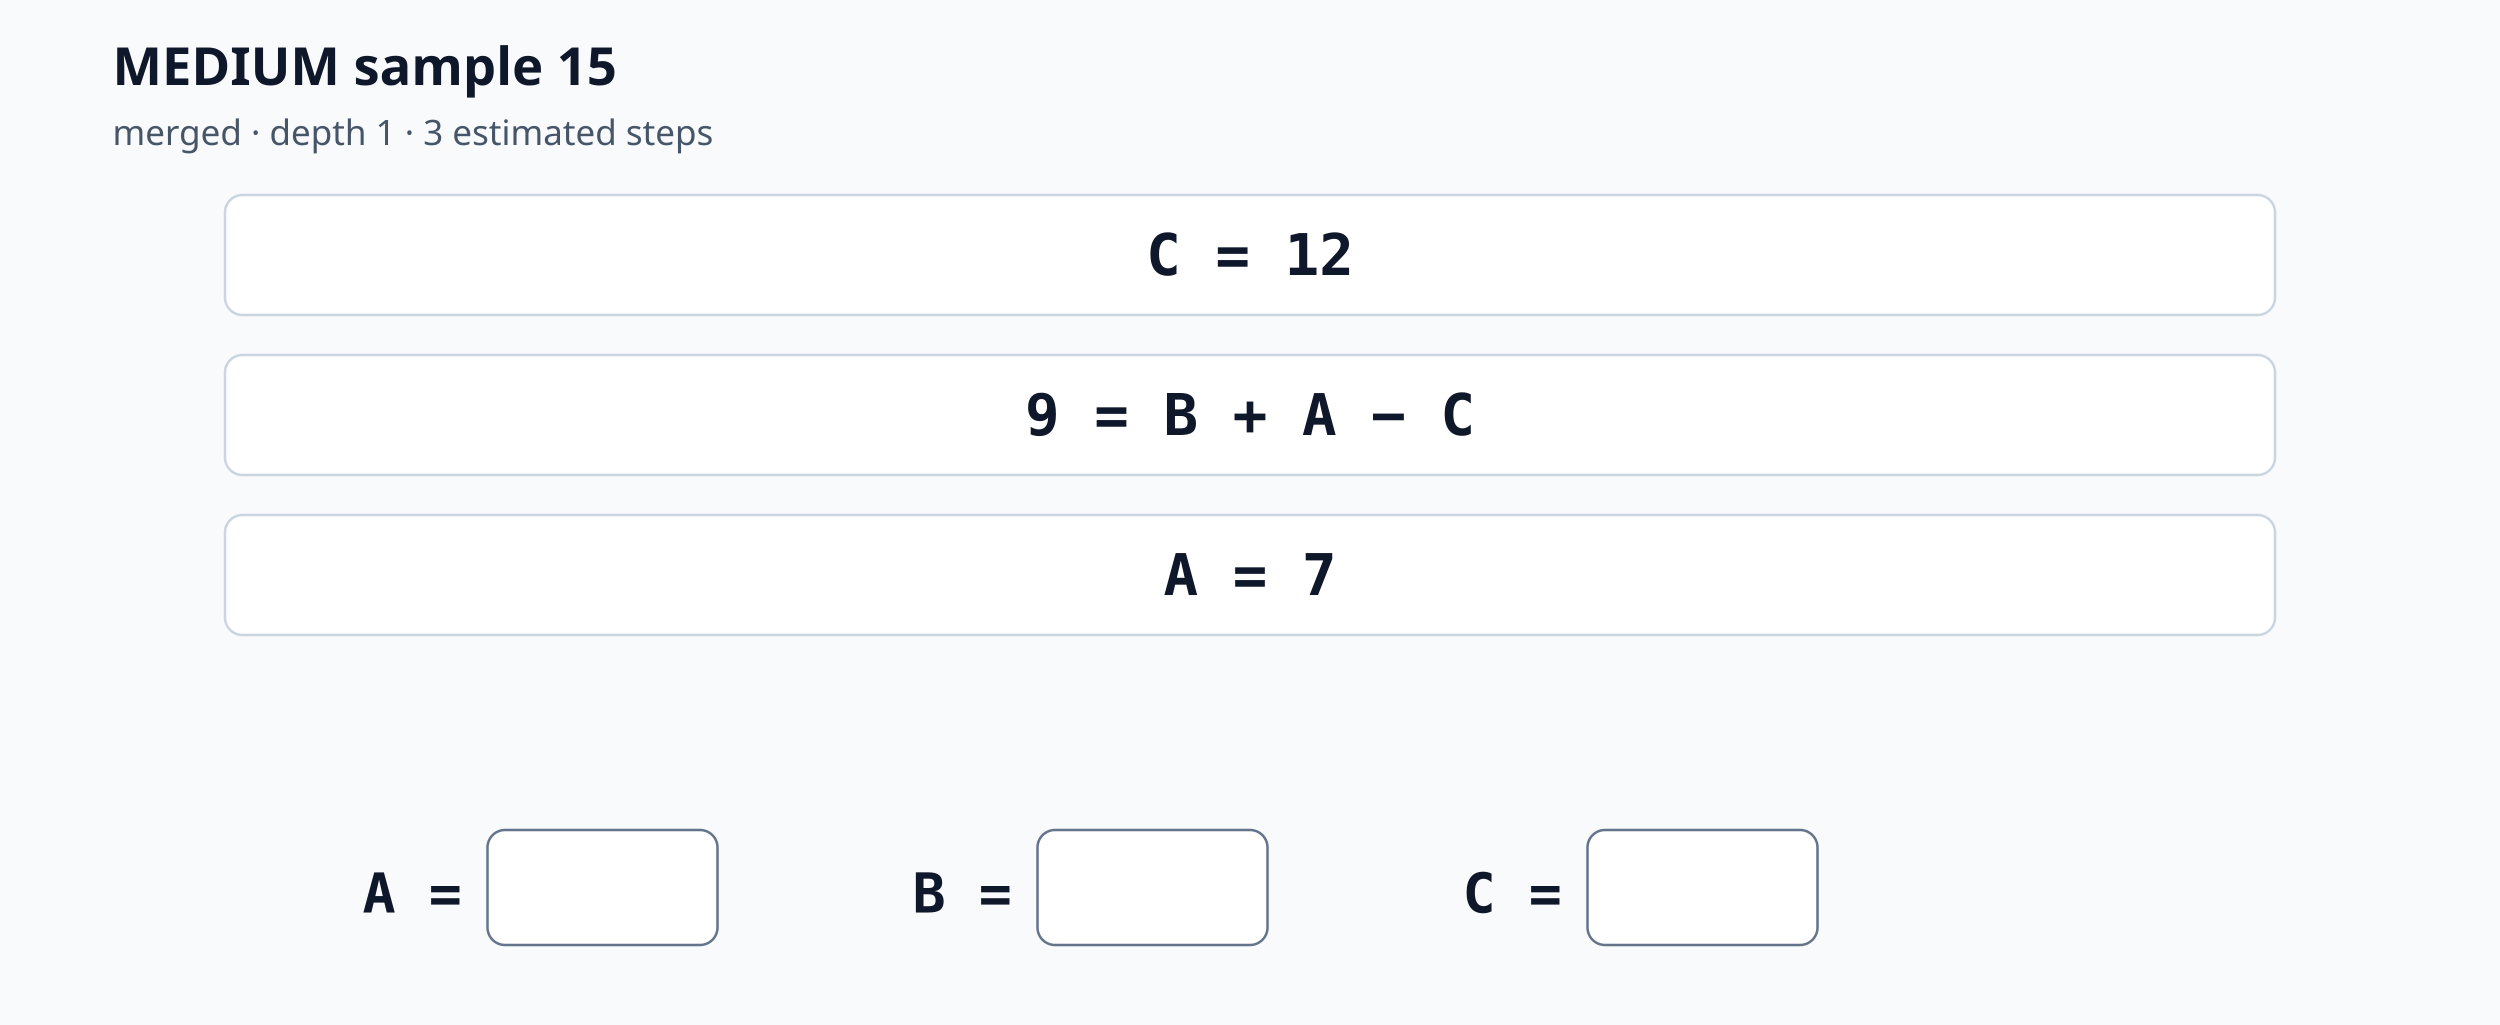
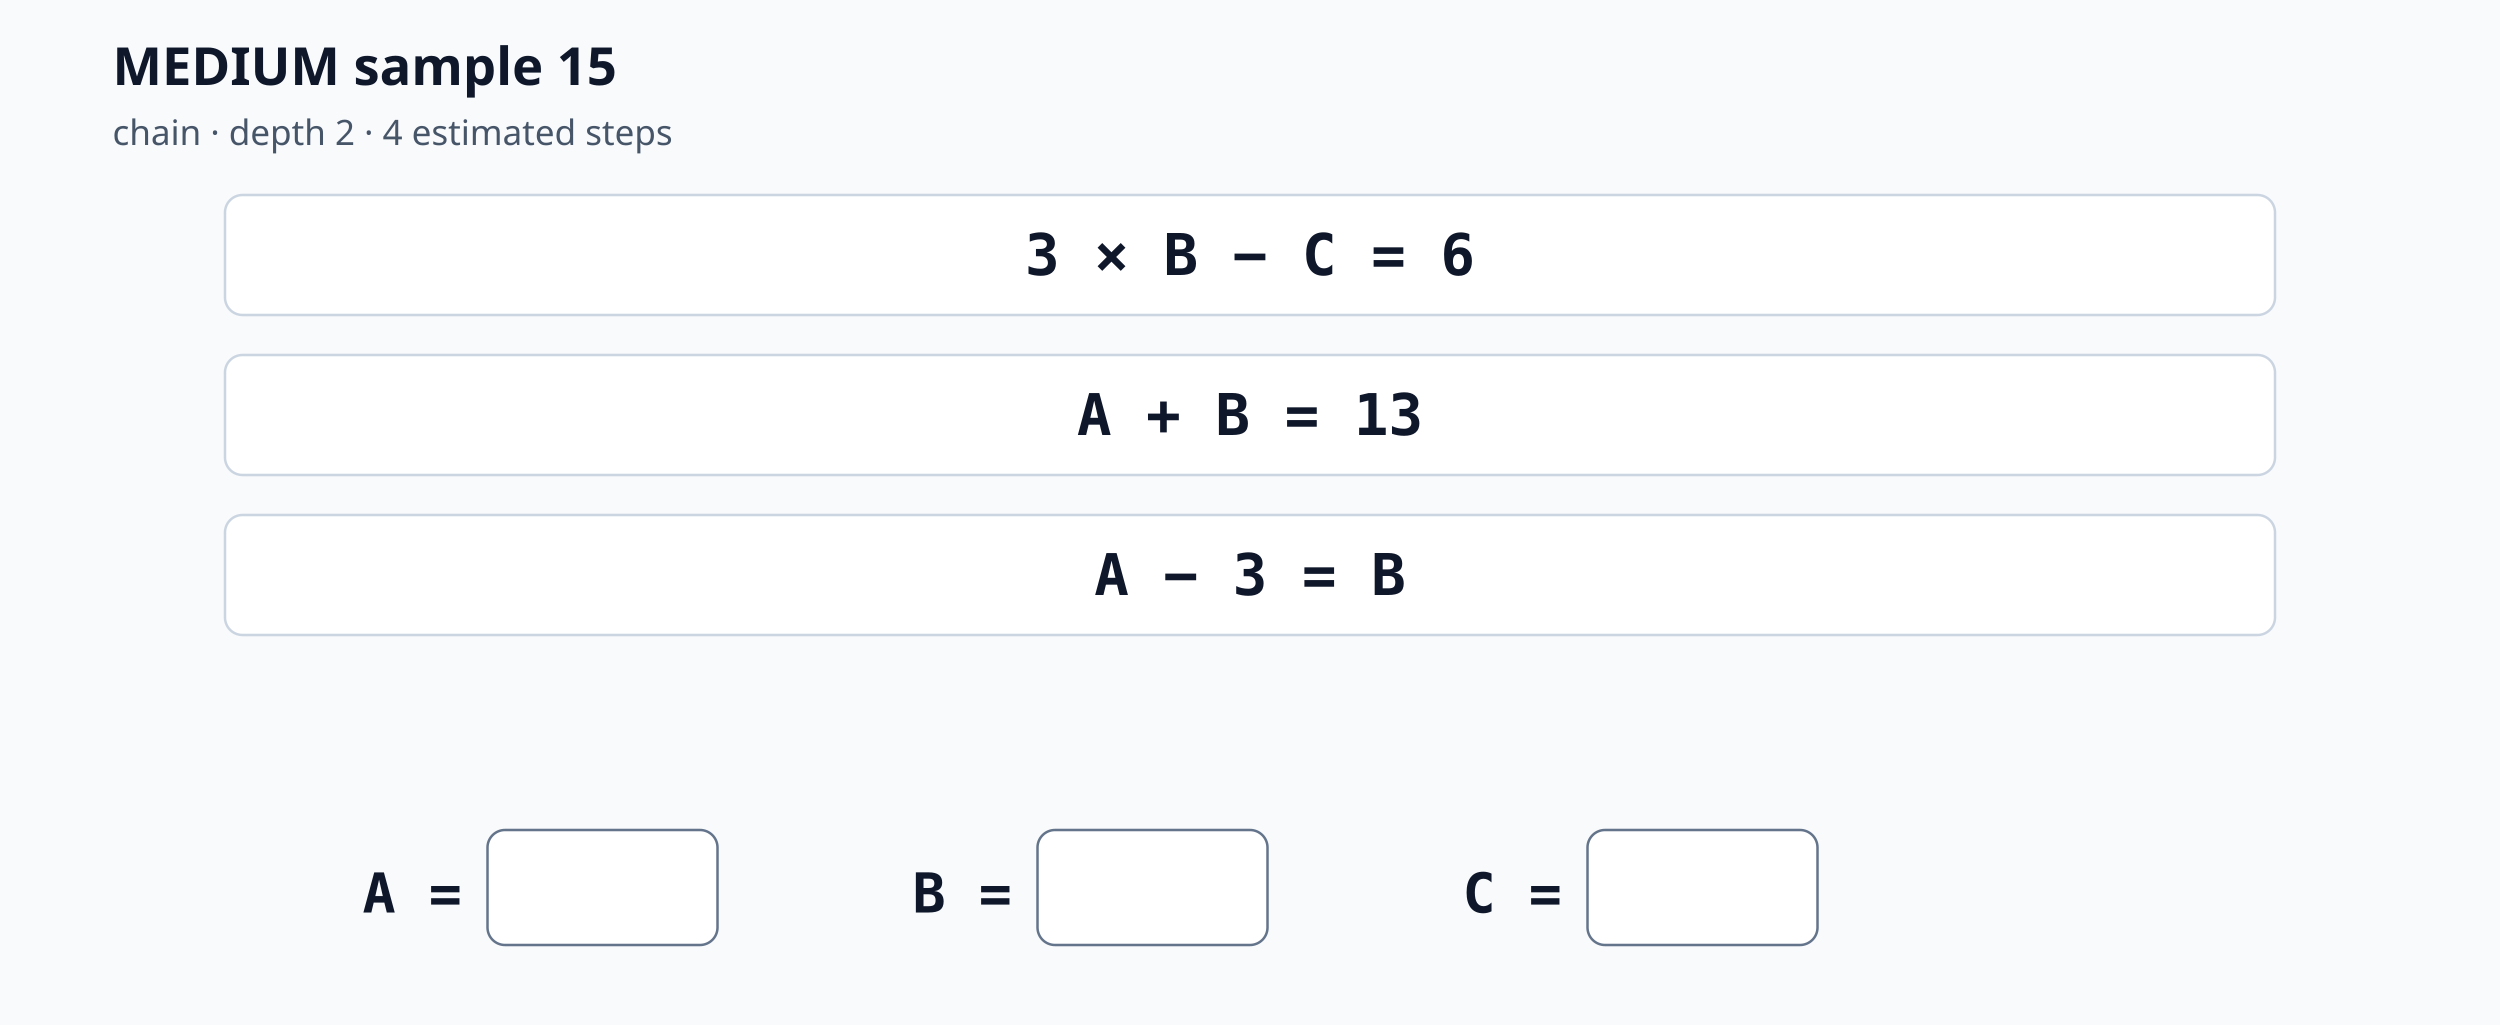
<svg xmlns="http://www.w3.org/2000/svg" width="1000" height="410" viewBox="0 0 1000 410">
  <rect width="1000" height="410" fill="#f8fafc" />
  <text x="45" y="34" font-family="sans-serif" font-size="21" font-weight="700" fill="#0f172a">MEDIUM sample 15</text>
-   <text x="45" y="58" font-family="sans-serif" font-size="14" fill="#475569">merged · depth 1 · 3 estimated steps</text>
+   <text x="45" y="58" font-family="sans-serif" font-size="14" fill="#475569">chain · depth 2 · 4 estimated steps</text>
  <rect x="90" y="78" width="820" height="48" rx="7" fill="#fff" stroke="#cbd5e1" />
-   <text x="500" y="110" text-anchor="middle" font-family="monospace" font-size="23" font-weight="600" fill="#0f172a">C = 12</text>
+   <text x="500" y="110" text-anchor="middle" font-family="monospace" font-size="23" font-weight="600" fill="#0f172a">3 × B − C = 6</text>
  <rect x="90" y="142" width="820" height="48" rx="7" fill="#fff" stroke="#cbd5e1" />
-   <text x="500" y="174" text-anchor="middle" font-family="monospace" font-size="23" font-weight="600" fill="#0f172a">9 = B + A − C</text>
+   <text x="500" y="174" text-anchor="middle" font-family="monospace" font-size="23" font-weight="600" fill="#0f172a">A + B = 13</text>
  <rect x="90" y="206" width="820" height="48" rx="7" fill="#fff" stroke="#cbd5e1" />
-   <text x="500" y="238" text-anchor="middle" font-family="monospace" font-size="23" font-weight="600" fill="#0f172a">A = 7</text>
+   <text x="500" y="238" text-anchor="middle" font-family="monospace" font-size="23" font-weight="600" fill="#0f172a">A − 3 = B</text>
  <text x="145" y="365" font-family="monospace" font-size="22" font-weight="700" fill="#0f172a">A =</text>
  <rect x="195" y="332" width="92" height="46" rx="7" fill="#fff" stroke="#64748b" />
  <text x="365" y="365" font-family="monospace" font-size="22" font-weight="700" fill="#0f172a">B =</text>
  <rect x="415" y="332" width="92" height="46" rx="7" fill="#fff" stroke="#64748b" />
  <text x="585" y="365" font-family="monospace" font-size="22" font-weight="700" fill="#0f172a">C =</text>
  <rect x="635" y="332" width="92" height="46" rx="7" fill="#fff" stroke="#64748b" />
</svg>
